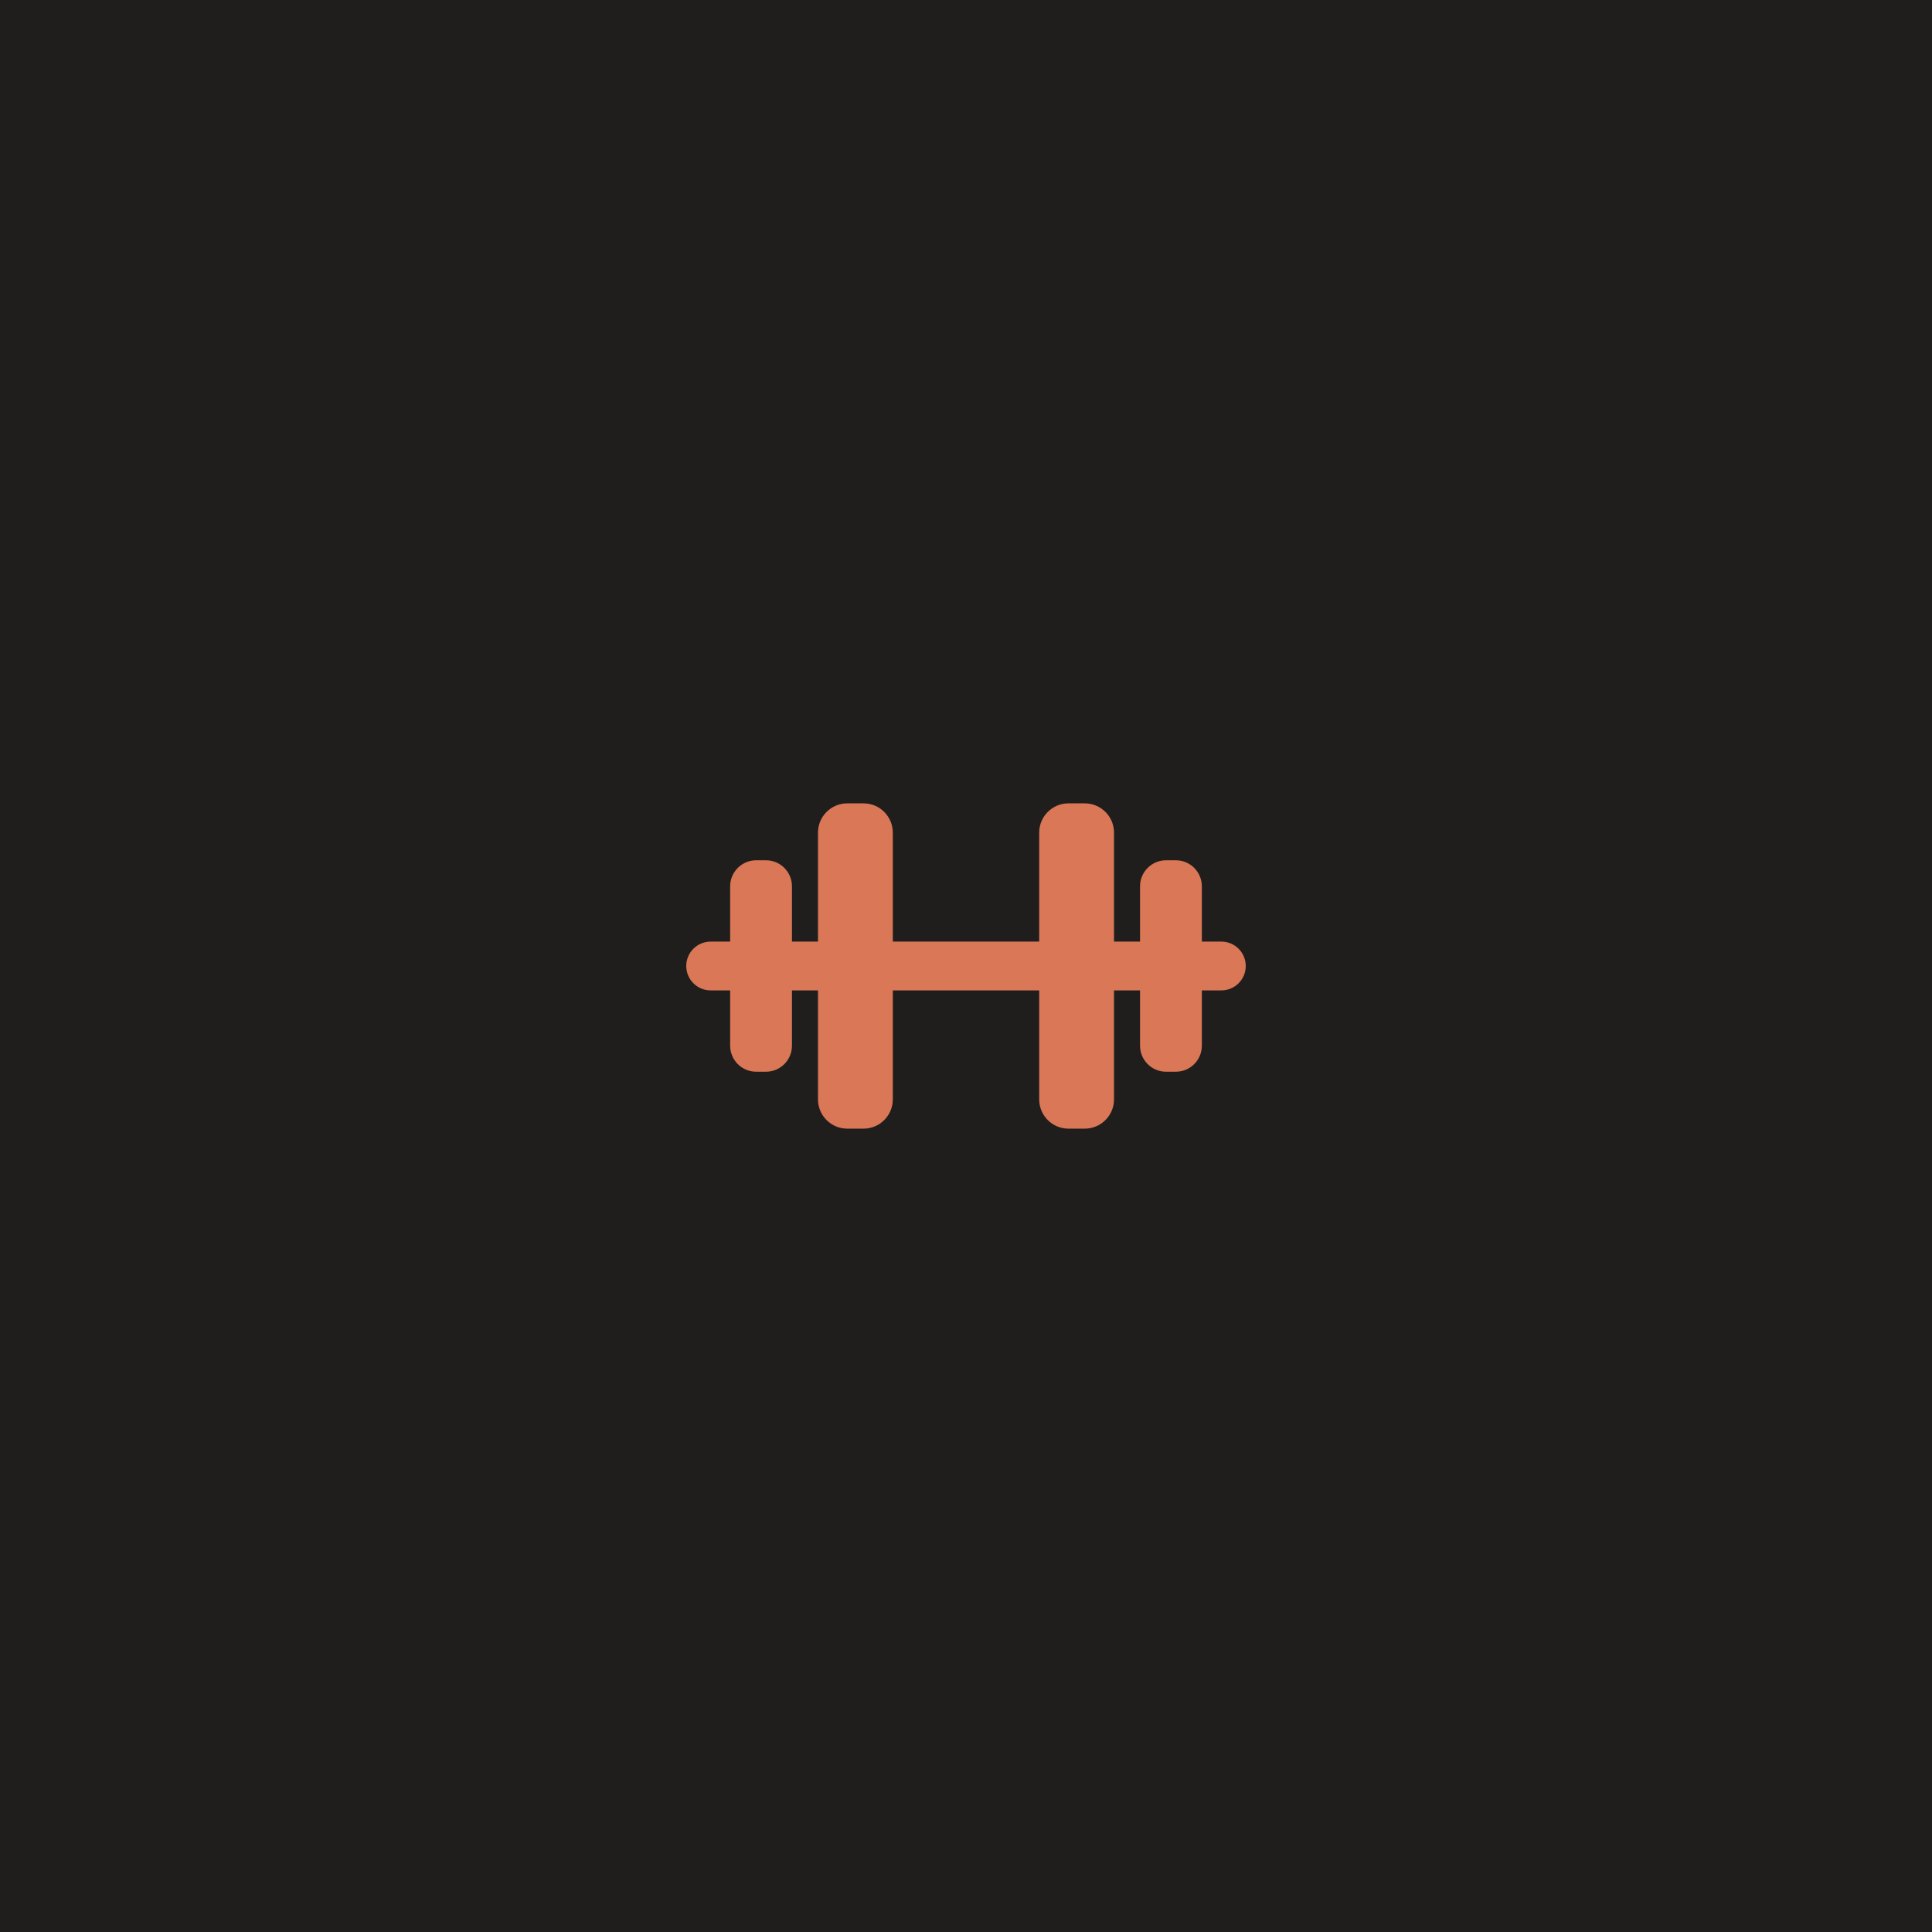
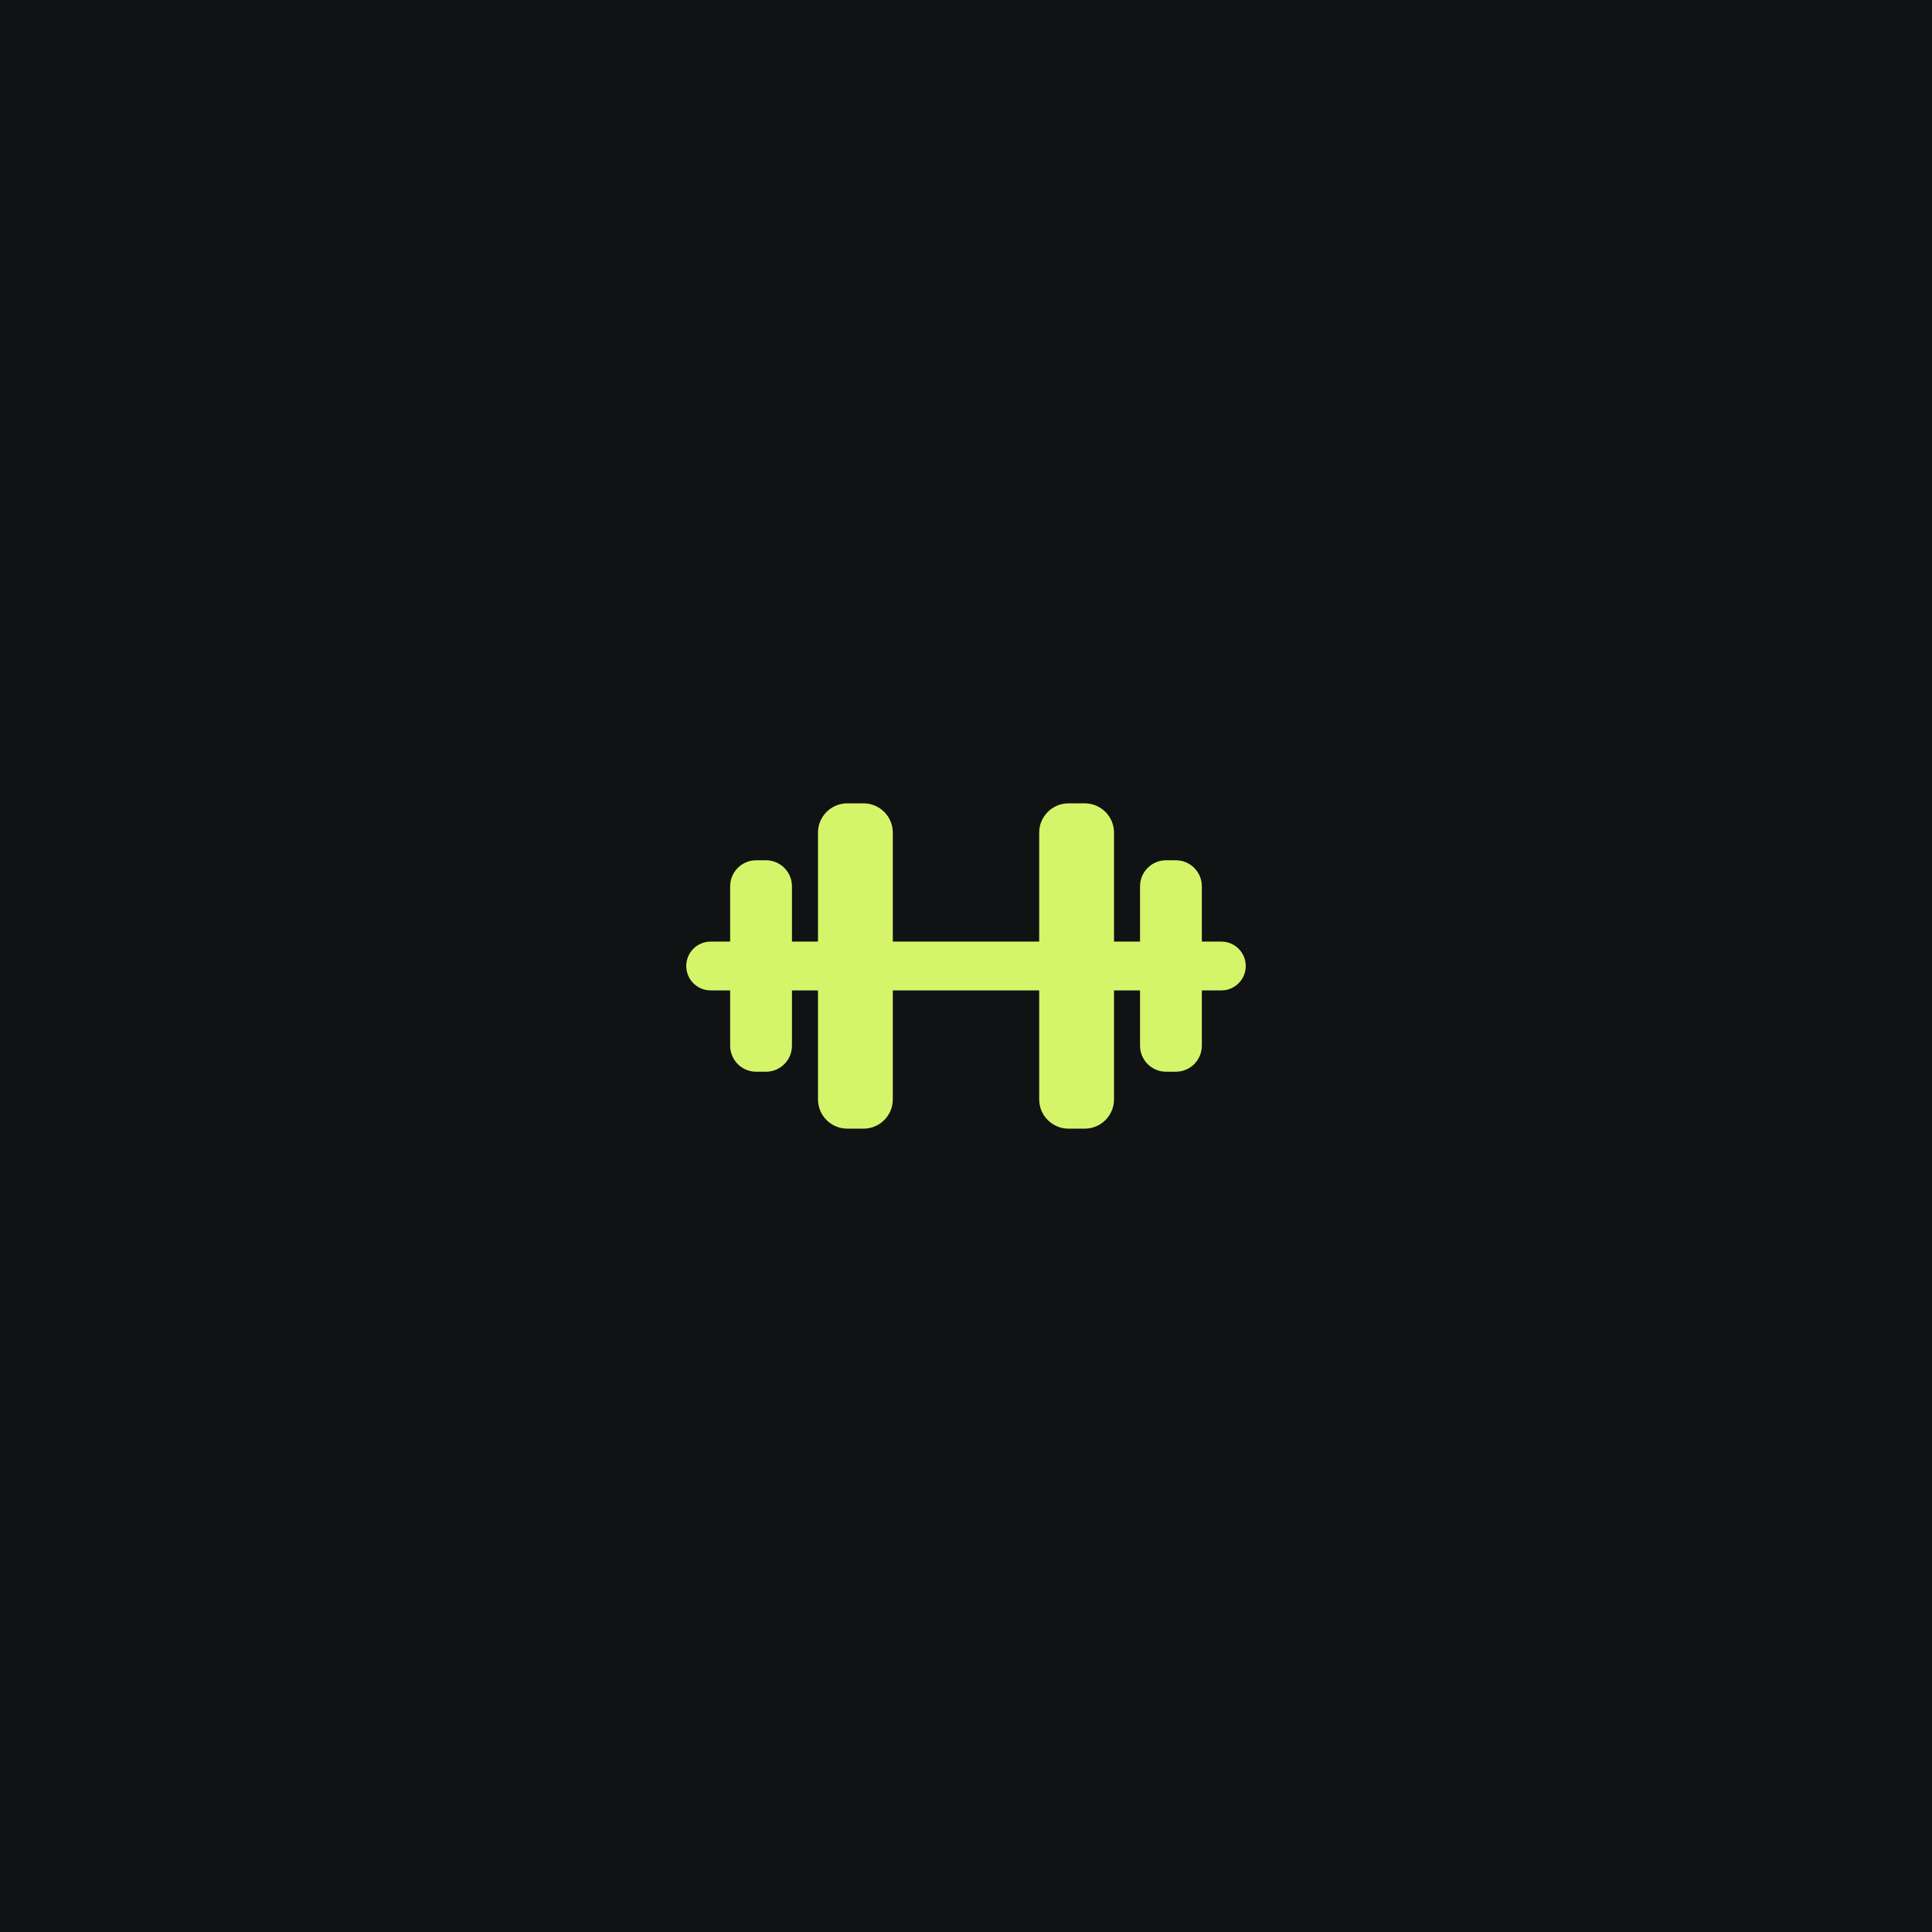
<svg xmlns="http://www.w3.org/2000/svg" width="2732" height="2732" viewBox="0 0 2732 2732">
-   <rect width="2732" height="2732" fill="#1F1E1D" />
-   <g fill="#D97757" transform="translate(1366 1366) scale(1.15) translate(-512 -512)">
+   <rect width="2732" height="2732" fill="#101214" />
+   <g fill="#D4F56A" transform="translate(1366 1366) scale(1.15) translate(-512 -512)">
    <rect x="168" y="482" width="688" height="60" rx="30" />
    <rect x="330" y="312" width="92" height="400" rx="36" />
    <rect x="602" y="312" width="92" height="400" rx="36" />
    <rect x="222" y="382" width="76" height="260" rx="32" />
    <rect x="726" y="382" width="76" height="260" rx="32" />
  </g>
</svg>
